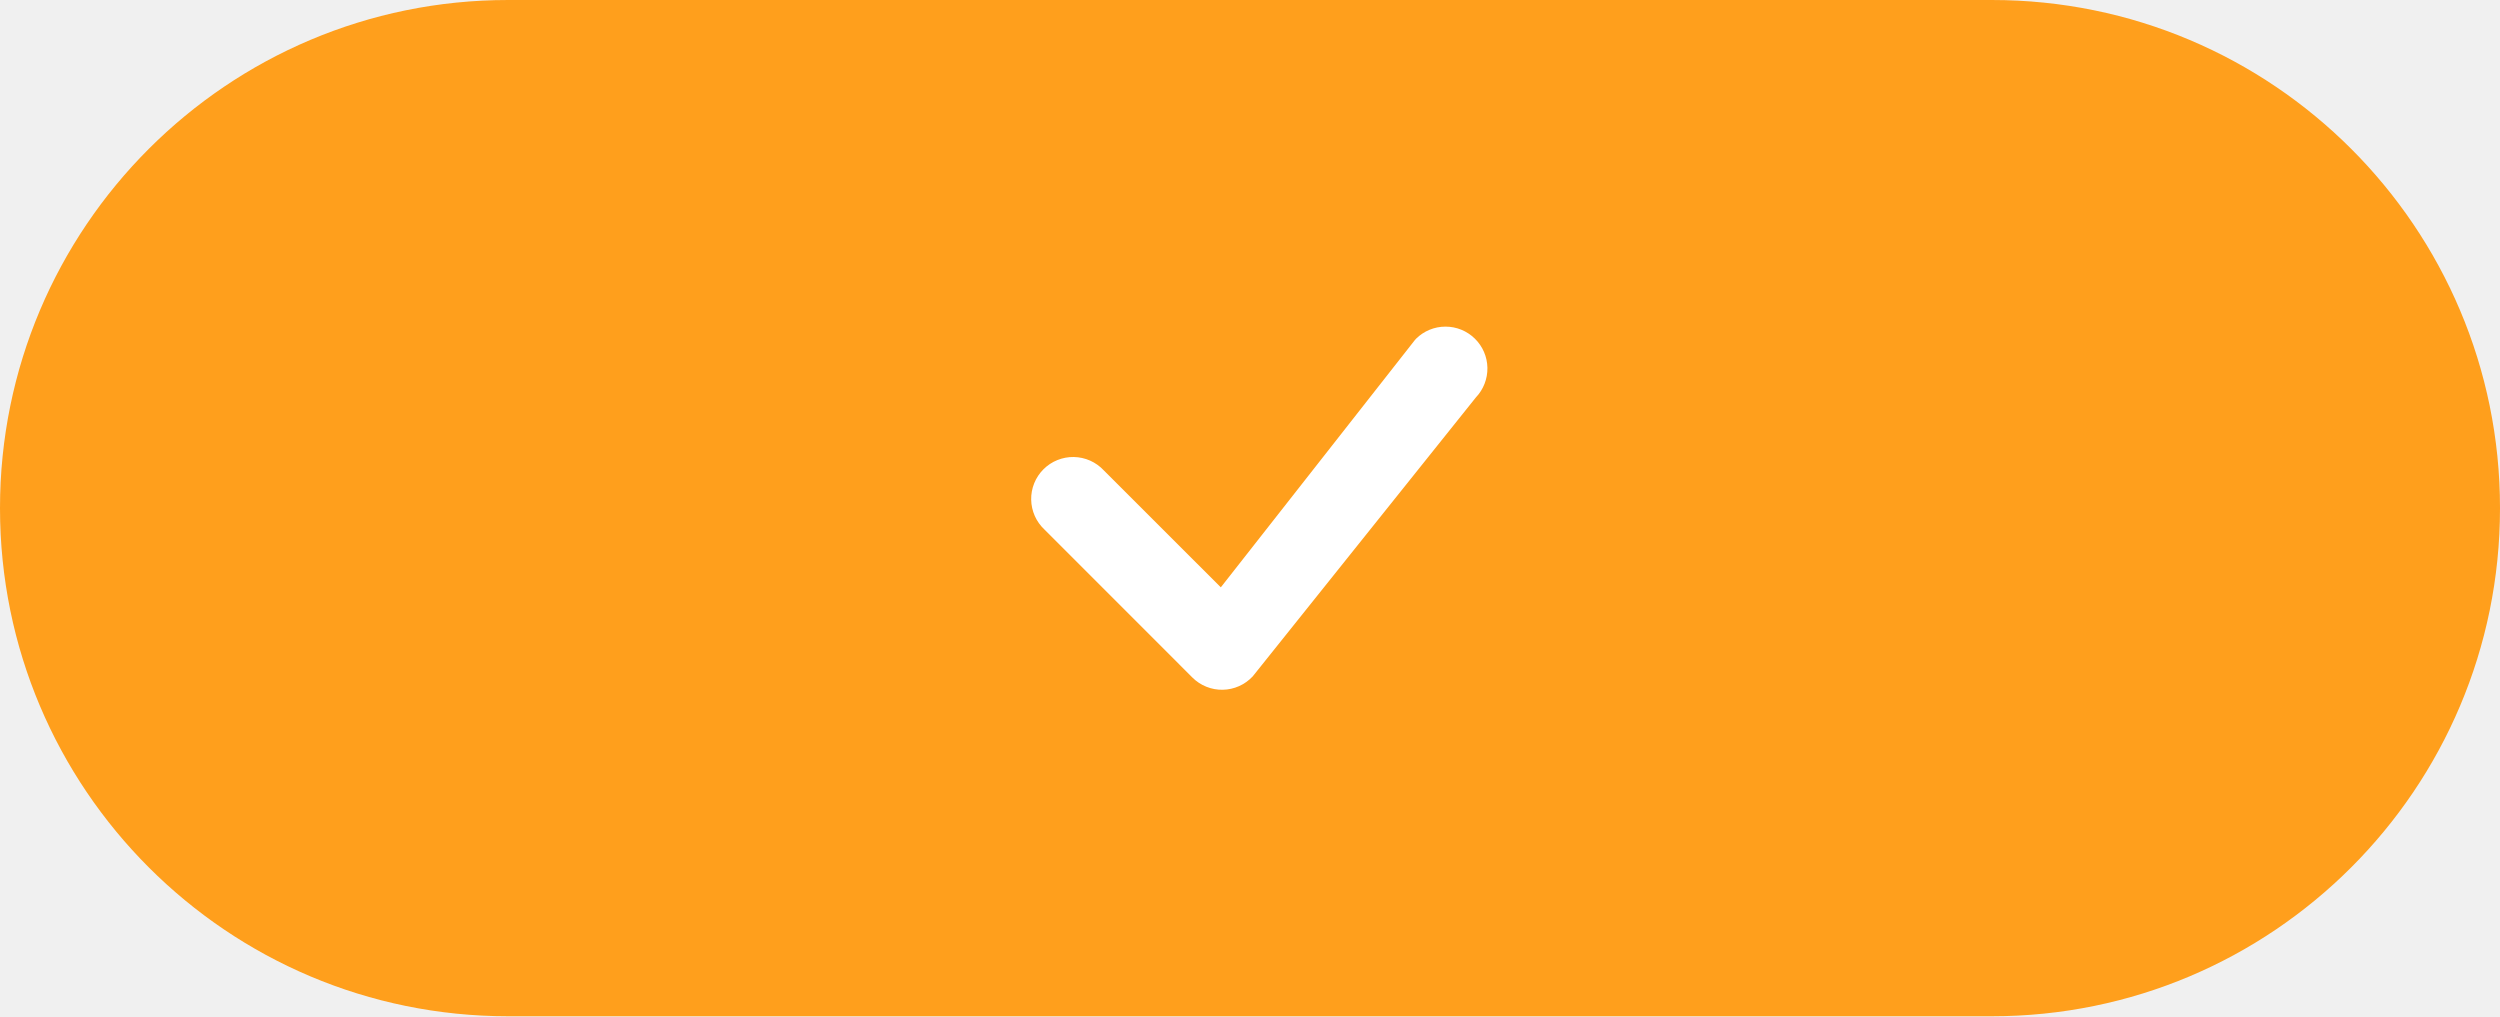
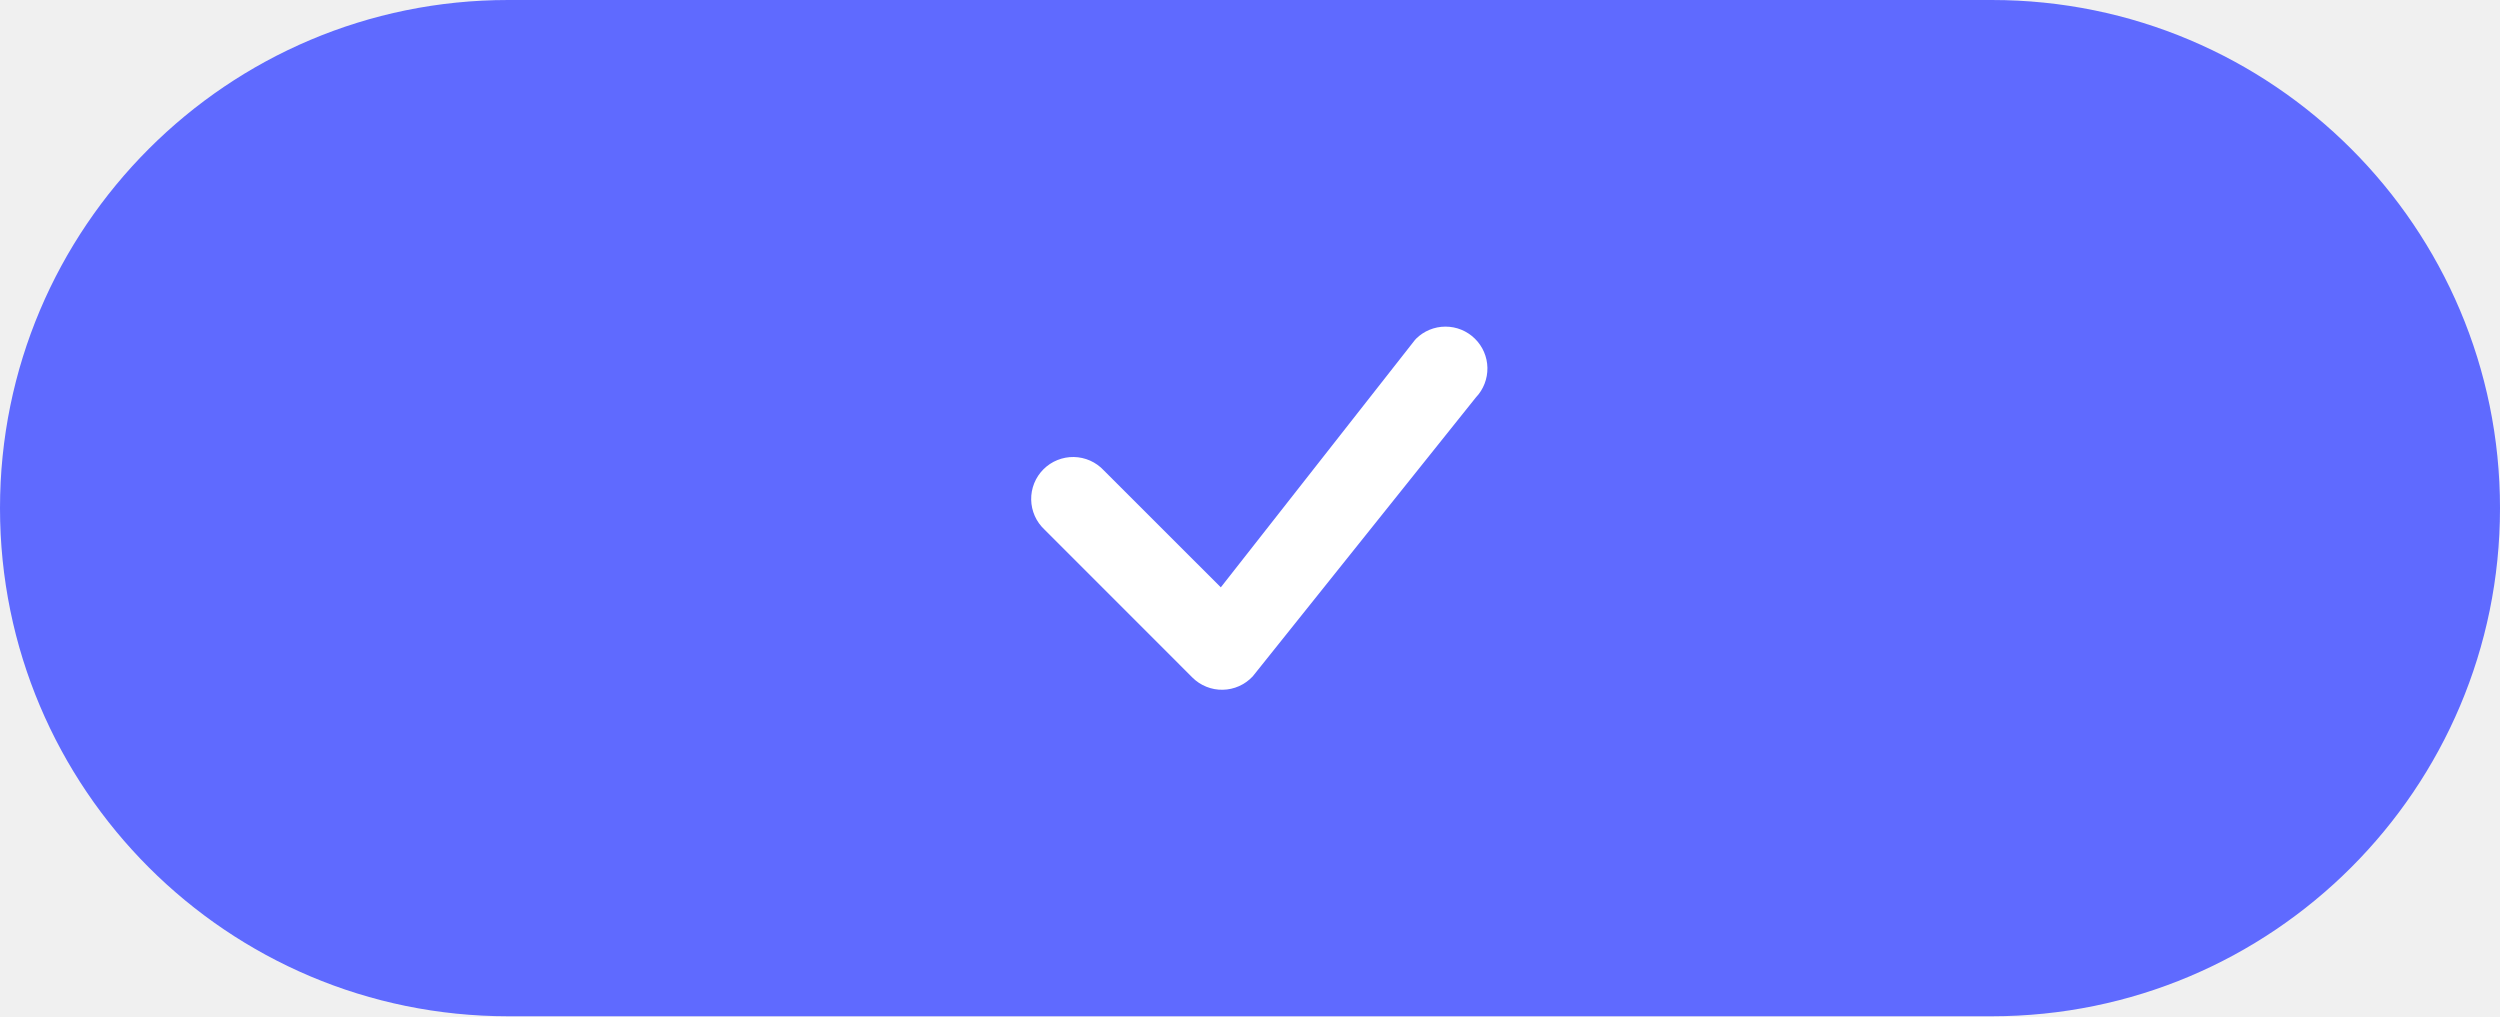
<svg xmlns="http://www.w3.org/2000/svg" width="123" height="50" viewBox="0 0 123 50" fill="none">
-   <rect width="123" height="50" rx="25" fill="#FF9F1C" />
+   <rect width="123" height="50" rx="25" fill="#5F6AFF" />
  <path fill-rule="evenodd" clip-rule="evenodd" d="M69.667 16.668C70.052 16.286 70.571 16.071 71.113 16.07C71.655 16.068 72.175 16.28 72.562 16.66C72.95 17.039 73.172 17.555 73.181 18.097C73.19 18.639 72.986 19.163 72.612 19.555L61.634 33.278C61.445 33.481 61.217 33.644 60.964 33.757C60.711 33.87 60.438 33.931 60.16 33.936C59.883 33.942 59.608 33.891 59.351 33.787C59.093 33.683 58.86 33.529 58.664 33.333L51.39 26.056C51.188 25.867 51.025 25.64 50.912 25.387C50.8 25.134 50.739 24.86 50.734 24.584C50.729 24.307 50.78 24.032 50.884 23.775C50.987 23.518 51.142 23.285 51.338 23.089C51.534 22.893 51.767 22.738 52.024 22.635C52.281 22.531 52.556 22.48 52.833 22.485C53.109 22.49 53.383 22.55 53.636 22.663C53.889 22.776 54.116 22.939 54.305 23.141L60.064 28.897L69.614 16.728C69.631 16.707 69.65 16.687 69.669 16.668H69.667Z" fill="white" />
</svg>
